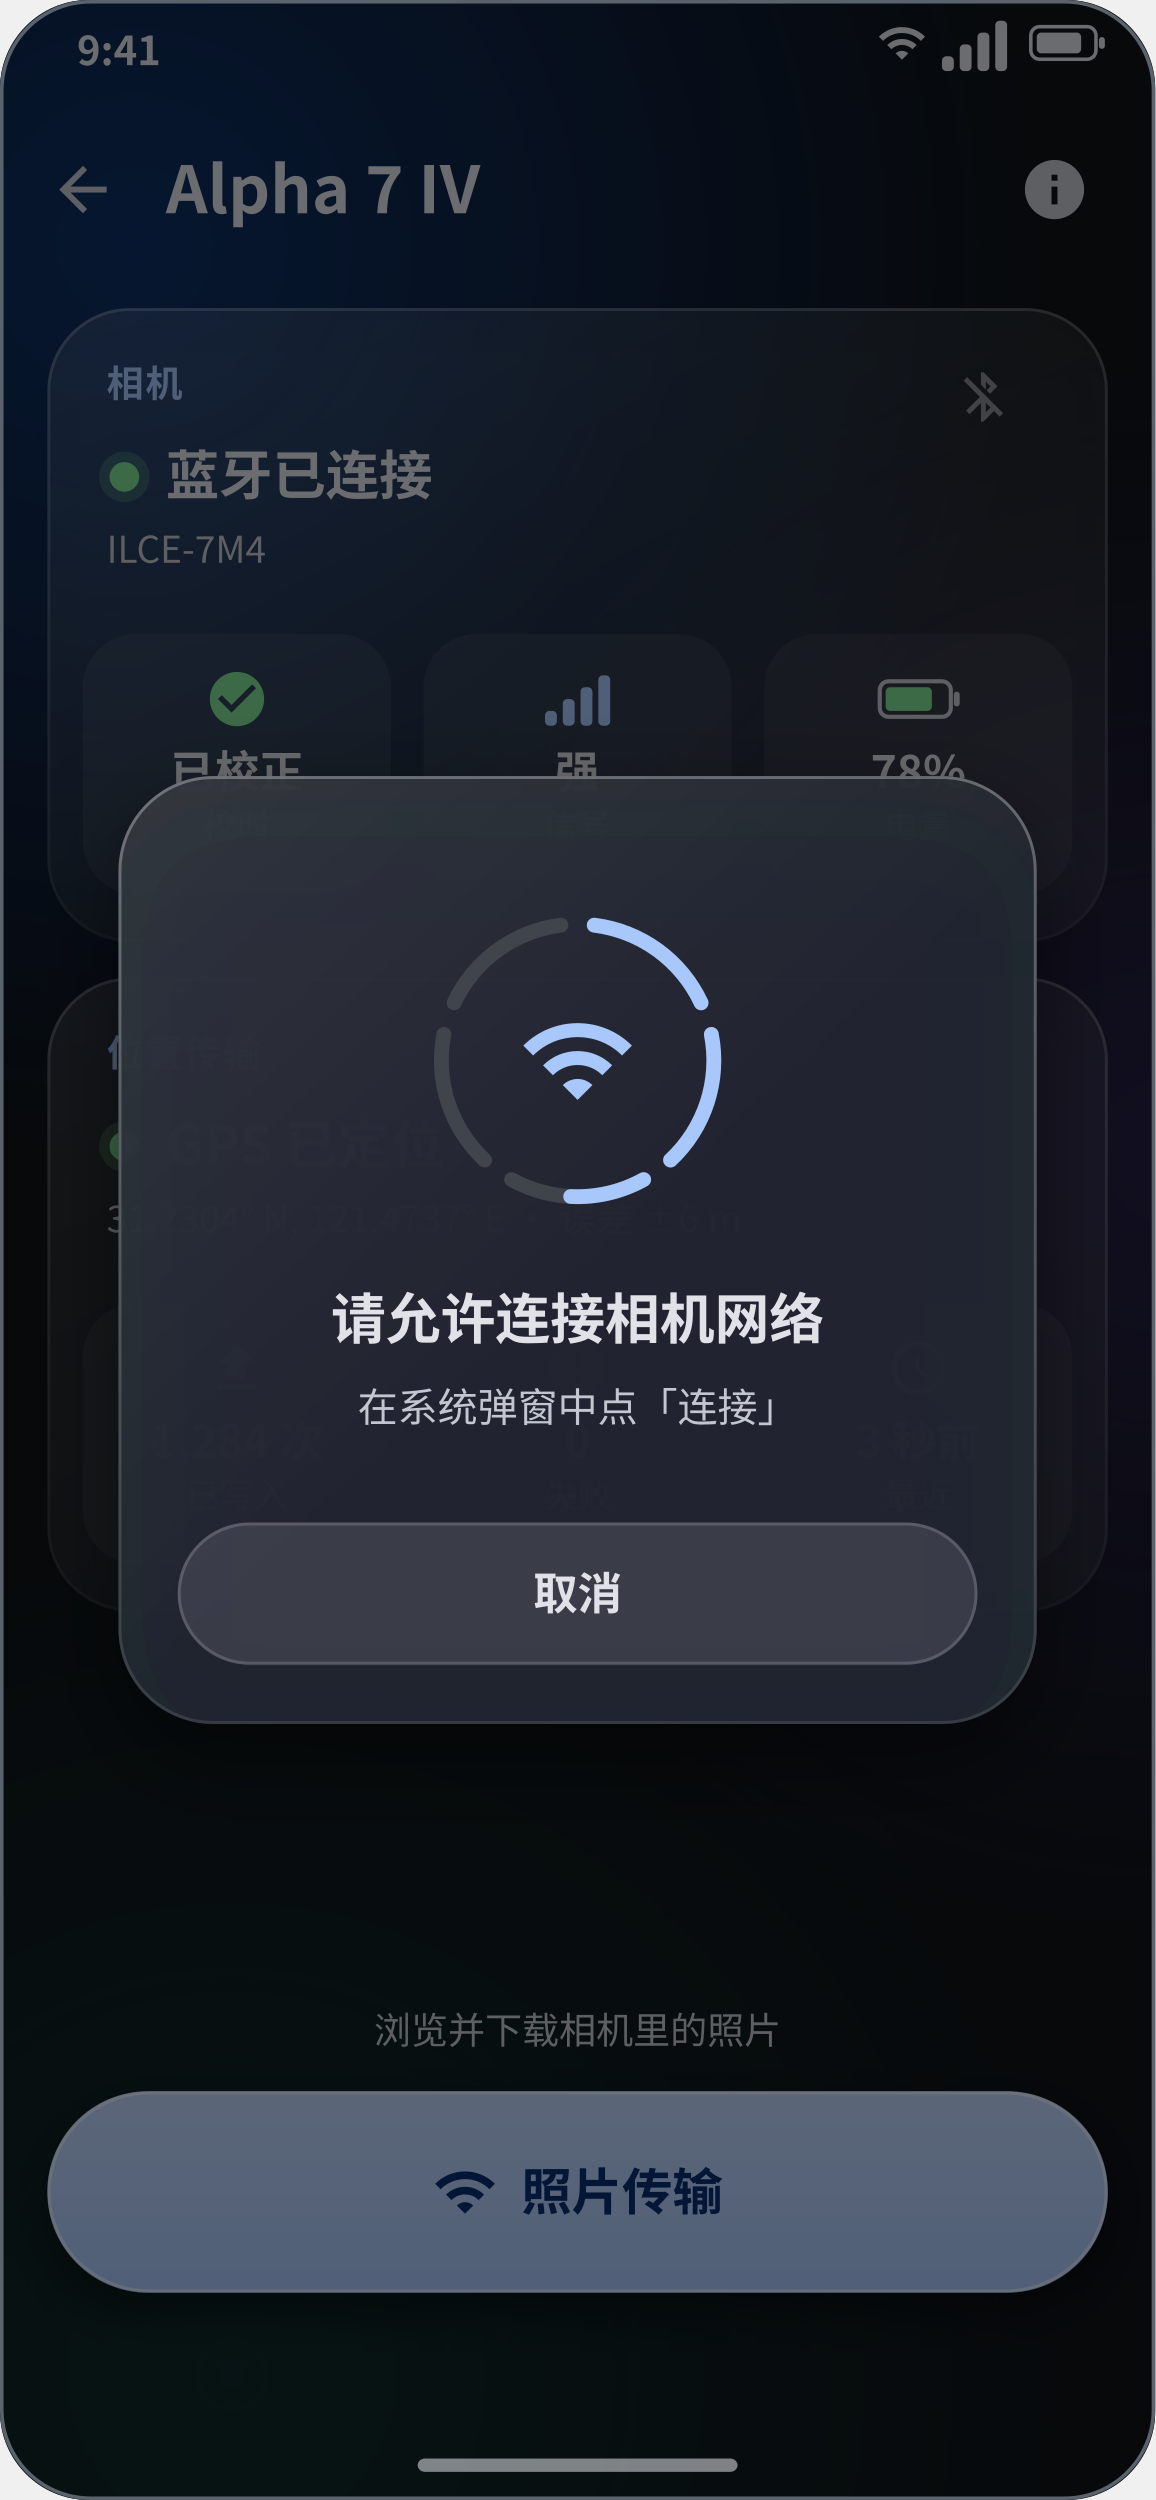
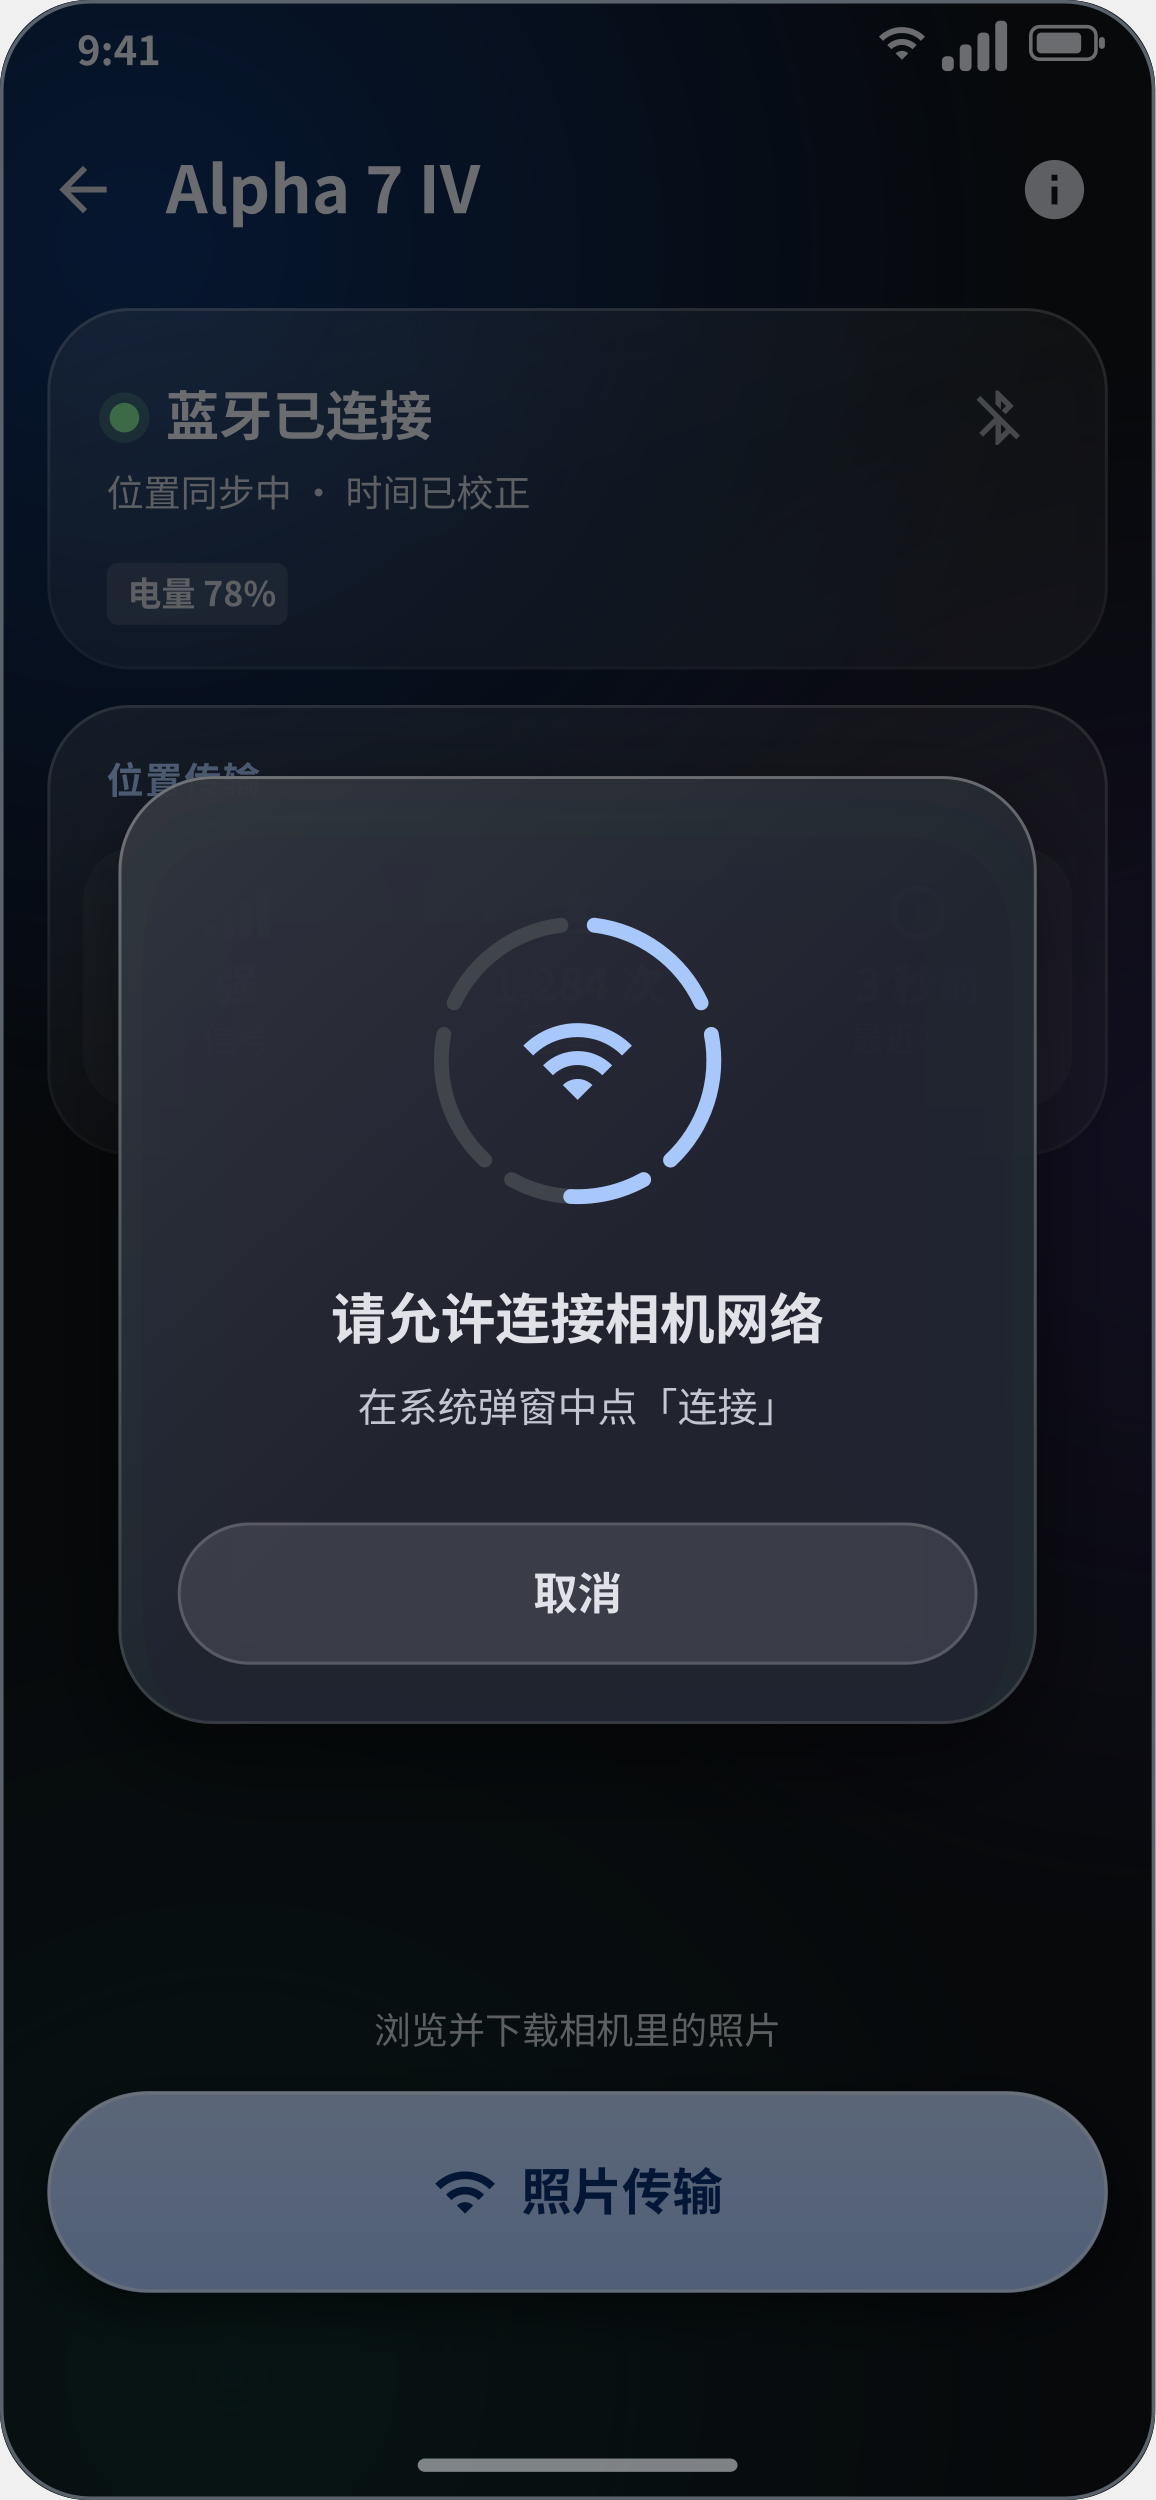
<svg xmlns="http://www.w3.org/2000/svg" width="390.0" height="844.0" viewBox="0 0 390 844" font-family="'Source Han Sans CN','Noto Sans CJK SC','Noto Sans CJK JP',sans-serif">
  <defs>
    <radialGradient id="bl1">
      <stop offset="0" stop-color="#0B57D0" stop-opacity="1" />
      <stop offset="1" stop-color="#0B57D0" stop-opacity="0" />
    </radialGradient>
    <radialGradient id="bl2">
      <stop offset="0" stop-color="#5B3FA8" stop-opacity="1" />
      <stop offset="1" stop-color="#5B3FA8" stop-opacity="0" />
    </radialGradient>
    <radialGradient id="bl3">
      <stop offset="0" stop-color="#0E6B5C" stop-opacity="1" />
      <stop offset="1" stop-color="#0E6B5C" stop-opacity="0" />
    </radialGradient>
    <linearGradient id="rim1" x1="0" y1="0" x2="0" y2="1">
      <stop offset="0" stop-color="#fff" stop-opacity="0.22" />
      <stop offset="1" stop-color="#fff" stop-opacity="0.06" />
    </linearGradient>
    <linearGradient id="sheen1" x1="0" y1="0" x2="0.9" y2="1">
      <stop offset="0" stop-color="#fff" stop-opacity="0.05" />
      <stop offset="0.55" stop-color="#fff" stop-opacity="0" />
    </linearGradient>
    <filter id="sh1" x="-30%" y="-30%" width="160%" height="180%">
      <feDropShadow dx="0" dy="4" stdDeviation="8.0" flood-color="#000000" flood-opacity="0.3" />
    </filter>
    <linearGradient id="rim2" x1="0" y1="0" x2="0" y2="1">
      <stop offset="0" stop-color="#fff" stop-opacity="0.26" />
      <stop offset="1" stop-color="#fff" stop-opacity="0.08" />
    </linearGradient>
    <linearGradient id="sheen2" x1="0" y1="0" x2="0.9" y2="1">
      <stop offset="0" stop-color="#fff" stop-opacity="0.06" />
      <stop offset="0.55" stop-color="#fff" stop-opacity="0" />
    </linearGradient>
    <filter id="sh2" x="-30%" y="-30%" width="160%" height="180%">
      <feDropShadow dx="0" dy="6" stdDeviation="10.0" flood-color="#000000" flood-opacity="0.42" />
    </filter>
    <linearGradient id="rim3" x1="0" y1="0" x2="0" y2="1">
      <stop offset="0" stop-color="#fff" stop-opacity="0.3" />
      <stop offset="1" stop-color="#fff" stop-opacity="0.1" />
    </linearGradient>
    <linearGradient id="sheen3" x1="0" y1="0" x2="0.9" y2="1">
      <stop offset="0" stop-color="#fff" stop-opacity="0.07" />
      <stop offset="0.55" stop-color="#fff" stop-opacity="0" />
    </linearGradient>
    <filter id="sh3" x="-30%" y="-30%" width="160%" height="180%">
      <feDropShadow dx="0" dy="12" stdDeviation="16.0" flood-color="#000000" flood-opacity="0.55" />
    </filter>
    <linearGradient id="rimv" x1="0" y1="0" x2="0" y2="1">
      <stop offset="0" stop-color="#fff" stop-opacity="0.26" />
      <stop offset="1" stop-color="#fff" stop-opacity="0.08" />
    </linearGradient>
    <linearGradient id="sheenv" x1="0" y1="0" x2="0.9" y2="1">
      <stop offset="0" stop-color="#fff" stop-opacity="0.05" />
      <stop offset="0.55" stop-color="#fff" stop-opacity="0" />
    </linearGradient>
    <filter id="shv" x="-30%" y="-30%" width="160%" height="180%">
      <feDropShadow dx="0" dy="4" stdDeviation="8.0" flood-color="#000000" flood-opacity="0.4" />
    </filter>
    <linearGradient id="pbtn" x1="0" y1="0" x2="0" y2="1">
      <stop offset="0" stop-color="#BED5FB" />
      <stop offset="1" stop-color="#A8C7FA" />
    </linearGradient>
    <filter id="pglow" x="-30%" y="-40%" width="160%" height="220%">
      <feDropShadow dx="0" dy="6" stdDeviation="8" flood-color="#000" flood-opacity="0.5" />
    </filter>
    <linearGradient id="vtop" x1="0" y1="0" x2="0" y2="1">
      <stop offset="0" stop-color="#000" stop-opacity="0.72" />
      <stop offset="1" stop-color="#000" stop-opacity="0" />
    </linearGradient>
    <linearGradient id="vbot" x1="0" y1="1" x2="0" y2="0">
      <stop offset="0" stop-color="#000" stop-opacity="0.8" />
      <stop offset="1" stop-color="#000" stop-opacity="0" />
    </linearGradient>
    <filter id="blur6">
      <feGaussianBlur stdDeviation="6" />
    </filter>
    <filter id="blur3">
      <feGaussianBlur stdDeviation="3" />
    </filter>
  </defs>
  <clipPath id="pc">
    <rect width="390" height="844" rx="30" />
  </clipPath>
  <g clip-path="url(#pc)">
    <rect x="0" y="0" width="390" height="844" rx="0" fill="#0E1217" />
    <circle cx="47" cy="84" r="304" fill="url(#bl1)" opacity="0.42" />
    <circle cx="398" cy="388" r="273" fill="url(#bl2)" opacity="0.3" />
    <circle cx="78" cy="802" r="292" fill="url(#bl3)" opacity="0.26" />
    <text x="26" y="22" font-size="13.5" font-weight="600" fill="#E0E2E8" text-anchor="start">9:41</text>
    <g opacity="1">
      <rect x="318" y="19" width="4" height="5" rx="1.5" fill="#E0E2E8" />
      <rect x="324" y="15" width="4" height="9" rx="1.5" fill="#E0E2E8" />
      <rect x="330" y="11" width="4" height="13" rx="1.5" fill="#E0E2E8" />
      <rect x="336" y="7" width="4" height="17" rx="1.5" fill="#E0E2E8" />
    </g>
    <path d="M1 9l2 2c4.97-4.97 13.03-4.97 18 0l2-2C16.93 2.93 7.08 2.93 1 9zm8 8l3 3 3-3c-1.65-1.66-4.34-1.66-6 0zm-4-4l2 2c2.76-2.76 7.24-2.76 10 0l2-2C15.14 9.14 8.87 9.14 5 13z" transform="translate(296,6) scale(0.7083)" fill="#E0E2E8" />
    <rect x="348" y="9" width="22" height="11" rx="3" fill="none" stroke="#E0E2E8" stroke-width="1.2" />
    <rect x="350" y="11" width="15" height="7" rx="1.5" fill="#E0E2E8" />
    <rect x="371" y="12.5" width="2" height="4" rx="1" fill="#E0E2E8" />
    <path d="M20 11H7.83l5.59-5.59L12 4l-8 8 8 8 1.41-1.41L7.83 13H20v-2z" transform="translate(16,52) scale(1)" fill="#C2C7CF" />
    <text x="56" y="72" font-size="22" font-weight="600" fill="#E0E2E8" text-anchor="start">Alpha 7 IV</text>
    <path d="M12 2C6.48 2 2 6.48 2 12s4.48 10 10 10 10-4.48 10-10S17.52 2 12 2zm1 15h-2v-6h2v6zm0-8h-2V7h2v2z" transform="translate(344,52) scale(1)" fill="#C2C7CF" />
-     <rect x="16" y="104" width="358" height="214" rx="28" fill="#FFFFFF" fill-opacity="0.07" filter="url(#sh1)" />
-     <rect x="16" y="104" width="358" height="214" rx="28" fill="url(#sheen1)" />
-     <rect x="16.5" y="104.5" width="357" height="213" rx="27.5" fill="none" stroke="url(#rim1)" stroke-width="1" />
-     <text x="36" y="134" font-size="12.5" font-weight="600" fill="#A8C7FA" text-anchor="start" letter-spacing="0.6">相机</text>
-     <circle cx="42" cy="161" r="8.5" fill="#7DDB93" opacity="0.22" />
-     <circle cx="42" cy="161" r="5" fill="#7DDB93" />
-     <text x="56" y="167" font-size="18" font-weight="600" fill="#E0E2E8" text-anchor="start">蓝牙已连接</text>
-     <text x="36" y="190" font-size="12.5" font-weight="400" fill="#C2C7CF" text-anchor="start">ILCE-7M4</text>
-     <path d="M13 5.83l1.88 1.88-1.6 1.6 1.41 1.41 3.02-3.02L12 2h-1v5.03l2 2v-3.2zM5.41 4L4 5.41 10.59 12 5 17.59 6.41 19 11 14.41V22h1l4.29-4.29 2.3 2.29L20 18.59 5.41 4zM13 18.17v-3.76l1.88 1.88L13 18.17z" transform="translate(322,124) scale(0.8333)" fill="#C2C7CF" opacity="0.62" />
-     <rect x="28" y="214" width="104" height="88" rx="18" fill="#E0E2E8" opacity="0.07" />
-     <path d="M12 2C6.48 2 2 6.48 2 12s4.48 10 10 10 10-4.48 10-10S17.52 2 12 2zm-2 15l-5-5 1.41-1.41L10 14.17l7.59-7.59L19 8l-9 9z" transform="translate(69.0,225) scale(0.9167)" fill="#7DDB93" />
-     <text x="80.0" y="266" font-size="15" font-weight="600" fill="#E0E2E8" text-anchor="middle">已校正</text>
-     <text x="80.0" y="283" font-size="11.5" font-weight="400" fill="#C2C7CF" text-anchor="middle">校时</text>
-     <rect x="143" y="214" width="104" height="88" rx="18" fill="#E0E2E8" opacity="0.07" />
+     <rect x="16" y="104" width="358" height="122" rx="28" fill="#FFFFFF" fill-opacity="0.07" filter="url(#sh1)" />
+     <rect x="16" y="104" width="358" height="122" rx="28" fill="url(#sheen1)" />
+     <rect x="16.5" y="104.5" width="357" height="121" rx="27.5" fill="none" stroke="url(#rim1)" stroke-width="1" />
+     <circle cx="42" cy="141" r="8.5" fill="#7DDB93" opacity="0.22" />
+     <circle cx="42" cy="141" r="5" fill="#7DDB93" />
+     <text x="56" y="147" font-size="18" font-weight="600" fill="#E0E2E8" text-anchor="start">蓝牙已连接</text>
+     <text x="36" y="171" font-size="12.5" font-weight="400" fill="#C2C7CF" text-anchor="start">位置同步中 · 时间已校正</text>
+     <path d="M13 5.83l1.88 1.88-1.6 1.6 1.41 1.41 3.02-3.02L12 2h-1v5.03l2 2v-3.2zM5.41 4L4 5.41 10.59 12 5 17.59 6.41 19 11 14.41V22h1l4.29-4.29 2.3 2.29L20 18.59 5.41 4zM13 18.17v-3.76l1.88 1.88L13 18.17z" transform="translate(326,130) scale(0.9167)" fill="#C2C7CF" opacity="0.7" />
+     <rect x="36" y="190" width="61.15" height="21" rx="4" fill="#E0E2E8" opacity="0.14" />
+     <text x="43" y="204.64" font-size="11.5" font-weight="600" fill="#C2C7CF" text-anchor="start">电量 78%</text>
+     <rect x="16" y="238" width="358" height="152" rx="28" fill="#FFFFFF" fill-opacity="0.07" filter="url(#sh1)" />
+     <rect x="16" y="238" width="358" height="152" rx="28" fill="url(#sheen1)" />
+     <rect x="16.5" y="238.5" width="357" height="151" rx="27.5" fill="none" stroke="url(#rim1)" stroke-width="1" />
+     <text x="36" y="268" font-size="12.5" font-weight="600" fill="#A8C7FA" text-anchor="start" letter-spacing="0.6">位置传输</text>
+     <rect x="28" y="286" width="104" height="88" rx="18" fill="#E0E2E8" opacity="0.07" />
    <g opacity="1">
-       <rect x="184.0" y="240" width="4" height="5" rx="1.5" fill="#A8C7FA" />
-       <rect x="190.0" y="236" width="4" height="9" rx="1.5" fill="#A8C7FA" />
-       <rect x="196.0" y="232" width="4" height="13" rx="1.5" fill="#A8C7FA" />
-       <rect x="202.0" y="228" width="4" height="17" rx="1.5" fill="#A8C7FA" />
+       <rect x="69.0" y="312" width="4" height="5" rx="1.5" fill="#A8C7FA" />
+       <rect x="75.0" y="308" width="4" height="9" rx="1.5" fill="#A8C7FA" />
+       <rect x="81.0" y="304" width="4" height="13" rx="1.5" fill="#A8C7FA" />
+       <rect x="87.0" y="300" width="4" height="17" rx="1.5" fill="#A8C7FA" />
    </g>
-     <text x="195.0" y="266" font-size="15" font-weight="600" fill="#E0E2E8" text-anchor="middle">强</text>
-     <text x="195.0" y="283" font-size="11.5" font-weight="400" fill="#C2C7CF" text-anchor="middle">信号</text>
-     <rect x="258" y="214" width="104" height="88" rx="18" fill="#E0E2E8" opacity="0.07" />
-     <g opacity="1">
-       <rect x="297.0" y="230" width="24" height="12" rx="3" fill="none" stroke="#C2C7CF" stroke-width="1.4" />
-       <rect x="322.0" y="233.5" width="2" height="5" rx="1" fill="#C2C7CF" />
-       <rect x="299.0" y="232" width="15.6" height="8" rx="1.5" fill="#7DDB93" />
-     </g>
-     <text x="310.0" y="266" font-size="15" font-weight="600" fill="#E0E2E8" text-anchor="middle">78%</text>
-     <text x="310.0" y="283" font-size="11.5" font-weight="400" fill="#C2C7CF" text-anchor="middle">电量</text>
-     <rect x="16" y="330" width="358" height="214" rx="28" fill="#FFFFFF" fill-opacity="0.07" filter="url(#sh1)" />
-     <rect x="16" y="330" width="358" height="214" rx="28" fill="url(#sheen1)" />
-     <rect x="16.5" y="330.5" width="357" height="213" rx="27.5" fill="none" stroke="url(#rim1)" stroke-width="1" />
-     <text x="36" y="360" font-size="12.5" font-weight="600" fill="#A8C7FA" text-anchor="start" letter-spacing="0.6">位置传输</text>
-     <circle cx="42" cy="387" r="8.5" fill="#7DDB93" opacity="0.22" />
-     <circle cx="42" cy="387" r="5" fill="#7DDB93" />
-     <text x="56" y="393" font-size="18" font-weight="600" fill="#E0E2E8" text-anchor="start">GPS 已定位</text>
-     <text x="36" y="416" font-size="12.5" font-weight="400" fill="#C2C7CF" text-anchor="start">31.2304° N, 121.4737° E · 误差 ±6 m</text>
-     <rect x="28" y="440" width="104" height="88" rx="18" fill="#E0E2E8" opacity="0.07" />
-     <path d="M5 20h14v-2H5v2zm0-10h4v6h6v-6h4l-7-7-7 7z" transform="translate(69.0,451) scale(0.9167)" fill="#A8C7FA" />
-     <text x="80.0" y="492" font-size="15" font-weight="600" fill="#E0E2E8" text-anchor="middle">1,284 次</text>
-     <text x="80.0" y="509" font-size="11.5" font-weight="400" fill="#C2C7CF" text-anchor="middle">已写入</text>
-     <rect x="143" y="440" width="104" height="88" rx="18" fill="#E0E2E8" opacity="0.07" />
-     <path d="M12 2C6.48 2 2 6.48 2 12s4.48 10 10 10 10-4.48 10-10S17.52 2 12 2zm1 15h-2v-2h2v2zm0-4h-2V7h2v6z" transform="translate(184.0,451) scale(0.9167)" fill="#C2C7CF" opacity="0.55" />
-     <text x="195.0" y="492" font-size="15" font-weight="600" fill="#E0E2E8" text-anchor="middle">0</text>
-     <text x="195.0" y="509" font-size="11.5" font-weight="400" fill="#C2C7CF" text-anchor="middle">失败</text>
-     <rect x="258" y="440" width="104" height="88" rx="18" fill="#E0E2E8" opacity="0.07" />
-     <path d="M11.99 2C6.47 2 2 6.48 2 12s4.47 10 9.99 10C17.52 22 22 17.52 22 12S17.52 2 11.99 2zM12 20c-4.42 0-8-3.58-8-8s3.58-8 8-8 8 3.58 8 8-3.58 8-8 8zm.5-13H11v6l5.25 3.15.75-1.23-4.5-2.67z" transform="translate(299.0,451) scale(0.9167)" fill="#7DDB93" />
-     <text x="310.0" y="492" font-size="15" font-weight="600" fill="#E0E2E8" text-anchor="middle">3 秒前</text>
-     <text x="310.0" y="509" font-size="11.5" font-weight="400" fill="#C2C7CF" text-anchor="middle">最近</text>
+     <text x="80.0" y="338" font-size="15" font-weight="600" fill="#E0E2E8" text-anchor="middle">强</text>
+     <text x="80.0" y="355" font-size="11.5" font-weight="400" fill="#C2C7CF" text-anchor="middle">信号</text>
+     <rect x="143" y="286" width="104" height="88" rx="18" fill="#E0E2E8" opacity="0.07" />
+     <path d="M5 20h14v-2H5v2zm0-10h4v6h6v-6h4l-7-7-7 7z" transform="translate(184.0,297) scale(0.9167)" fill="#A8C7FA" />
+     <text x="195.0" y="338" font-size="15" font-weight="600" fill="#E0E2E8" text-anchor="middle">1,284 次</text>
+     <text x="195.0" y="355" font-size="11.5" font-weight="400" fill="#C2C7CF" text-anchor="middle">已写入</text>
+     <rect x="258" y="286" width="104" height="88" rx="18" fill="#E0E2E8" opacity="0.07" />
+     <path d="M11.99 2C6.47 2 2 6.48 2 12s4.47 10 9.99 10C17.52 22 22 17.52 22 12S17.52 2 11.99 2zM12 20c-4.42 0-8-3.58-8-8s3.58-8 8-8 8 3.58 8 8-3.58 8-8 8zm.5-13H11v6l5.25 3.15.75-1.23-4.5-2.67z" transform="translate(299.0,297) scale(0.9167)" fill="#7DDB93" />
+     <text x="310.0" y="338" font-size="15" font-weight="600" fill="#E0E2E8" text-anchor="middle">3 秒前</text>
+     <text x="310.0" y="355" font-size="11.5" font-weight="400" fill="#C2C7CF" text-anchor="middle">最近写入</text>
    <text x="195" y="690" font-size="12.5" font-weight="400" fill="#C2C7CF" text-anchor="middle">浏览并下载相机里的照片</text>
    <rect x="16" y="706" width="358" height="68" rx="34.0" fill="url(#pbtn)" filter="url(#pglow)" />
    <rect x="16.6" y="706.6" width="356.8" height="66.8" rx="34.0" fill="none" stroke="#fff" stroke-opacity="0.5" stroke-width="1" />
    <path d="M1 9l2 2c4.97-4.97 13.03-4.97 18 0l2-2C16.93 2.93 7.08 2.93 1 9zm8 8l3 3 3-3c-1.65-1.66-4.34-1.66-6 0zm-4-4l2 2c2.76-2.76 7.24-2.76 10 0l2-2C15.14 9.14 8.87 9.14 5 13z" transform="translate(146.0,729.0) scale(0.9167)" fill="#062E6F" />
    <text x="176.0" y="746.12" font-size="17" font-weight="600" fill="#062E6F" text-anchor="start">照片传输</text>
    <rect x="0" y="0" width="390" height="844" rx="0" fill="#000000" opacity="0.52" />
    <rect x="40" y="262" width="310" height="320" rx="32" fill="#0E1217" fill-opacity="0.72" />
    <rect x="40" y="262" width="310" height="320" rx="32" fill="#272C33" fill-opacity="0.86" filter="url(#sh3)" />
    <rect x="40" y="262" width="310" height="320" rx="32" fill="url(#sheen3)" />
    <rect x="40.5" y="262.5" width="309" height="319" rx="31.5" fill="none" stroke="url(#rim3)" stroke-width="1" />
    <path d="M200.61 312.34 A46 46 0 0 1 236.69 338.56" fill="none" stroke="#42474E" stroke-width="5" stroke-linecap="round" opacity="0.9" />
    <path d="M200.61 312.34 A46 46 0 0 1 236.69 338.56" fill="none" stroke="#A8C7FA" stroke-width="5" stroke-linecap="round" />
    <path d="M240.15 349.22 A46 46 0 0 1 226.37 391.64" fill="none" stroke="#42474E" stroke-width="5" stroke-linecap="round" opacity="0.9" />
    <path d="M240.15 349.22 A46 46 0 0 1 226.37 391.64" fill="none" stroke="#A8C7FA" stroke-width="5" stroke-linecap="round" />
    <path d="M217.30 398.23 A46 46 0 0 1 172.70 398.23" fill="none" stroke="#42474E" stroke-width="5" stroke-linecap="round" opacity="0.9" />
    <path d="M217.30 398.23 A46 46 0 0 1 192.67 403.94" fill="none" stroke="#A8C7FA" stroke-width="5" stroke-linecap="round" />
    <path d="M163.63 391.64 A46 46 0 0 1 149.85 349.22" fill="none" stroke="#42474E" stroke-width="5" stroke-linecap="round" opacity="0.9" />
    <path d="M153.31 338.56 A46 46 0 0 1 189.39 312.34" fill="none" stroke="#42474E" stroke-width="5" stroke-linecap="round" opacity="0.9" />
    <path d="M1 9l2 2c4.97-4.97 13.03-4.97 18 0l2-2C16.93 2.93 7.08 2.93 1 9zm8 8l3 3 3-3c-1.65-1.66-4.34-1.66-6 0zm-4-4l2 2c2.76-2.76 7.24-2.76 10 0l2-2C15.14 9.14 8.87 9.14 5 13z" transform="translate(175.0,338) scale(1.6667)" fill="#A8C7FA" />
    <text x="195.0" y="452" font-size="18.5" font-weight="600" fill="#E0E2E8" text-anchor="middle">请允许连接相机网络</text>
    <text x="195.0" y="480" font-size="13.5" font-weight="400" fill="#C2C7CF" text-anchor="middle">在系统弹窗中点「连接」</text>
    <rect x="60" y="514" width="270" height="48" rx="24.0" fill="#E0E2E8" opacity="0.13" />
    <rect x="60.5" y="514.5" width="269" height="47" rx="24.0" fill="none" stroke="#FFFFFF" stroke-width="1" opacity="0.16" />
    <text x="195.0" y="543.4" font-size="15" font-weight="600" fill="#E0E2E8" text-anchor="middle">取消</text>
    <rect x="141.0" y="830" width="108" height="4.5" rx="2.5" fill="#E0E2E8" opacity="0.55" />
  </g>
  <rect x="0.6" y="0.6" width="388.8" height="842.8" rx="30" fill="none" stroke="#5A626C" stroke-width="1.2" />
</svg>
